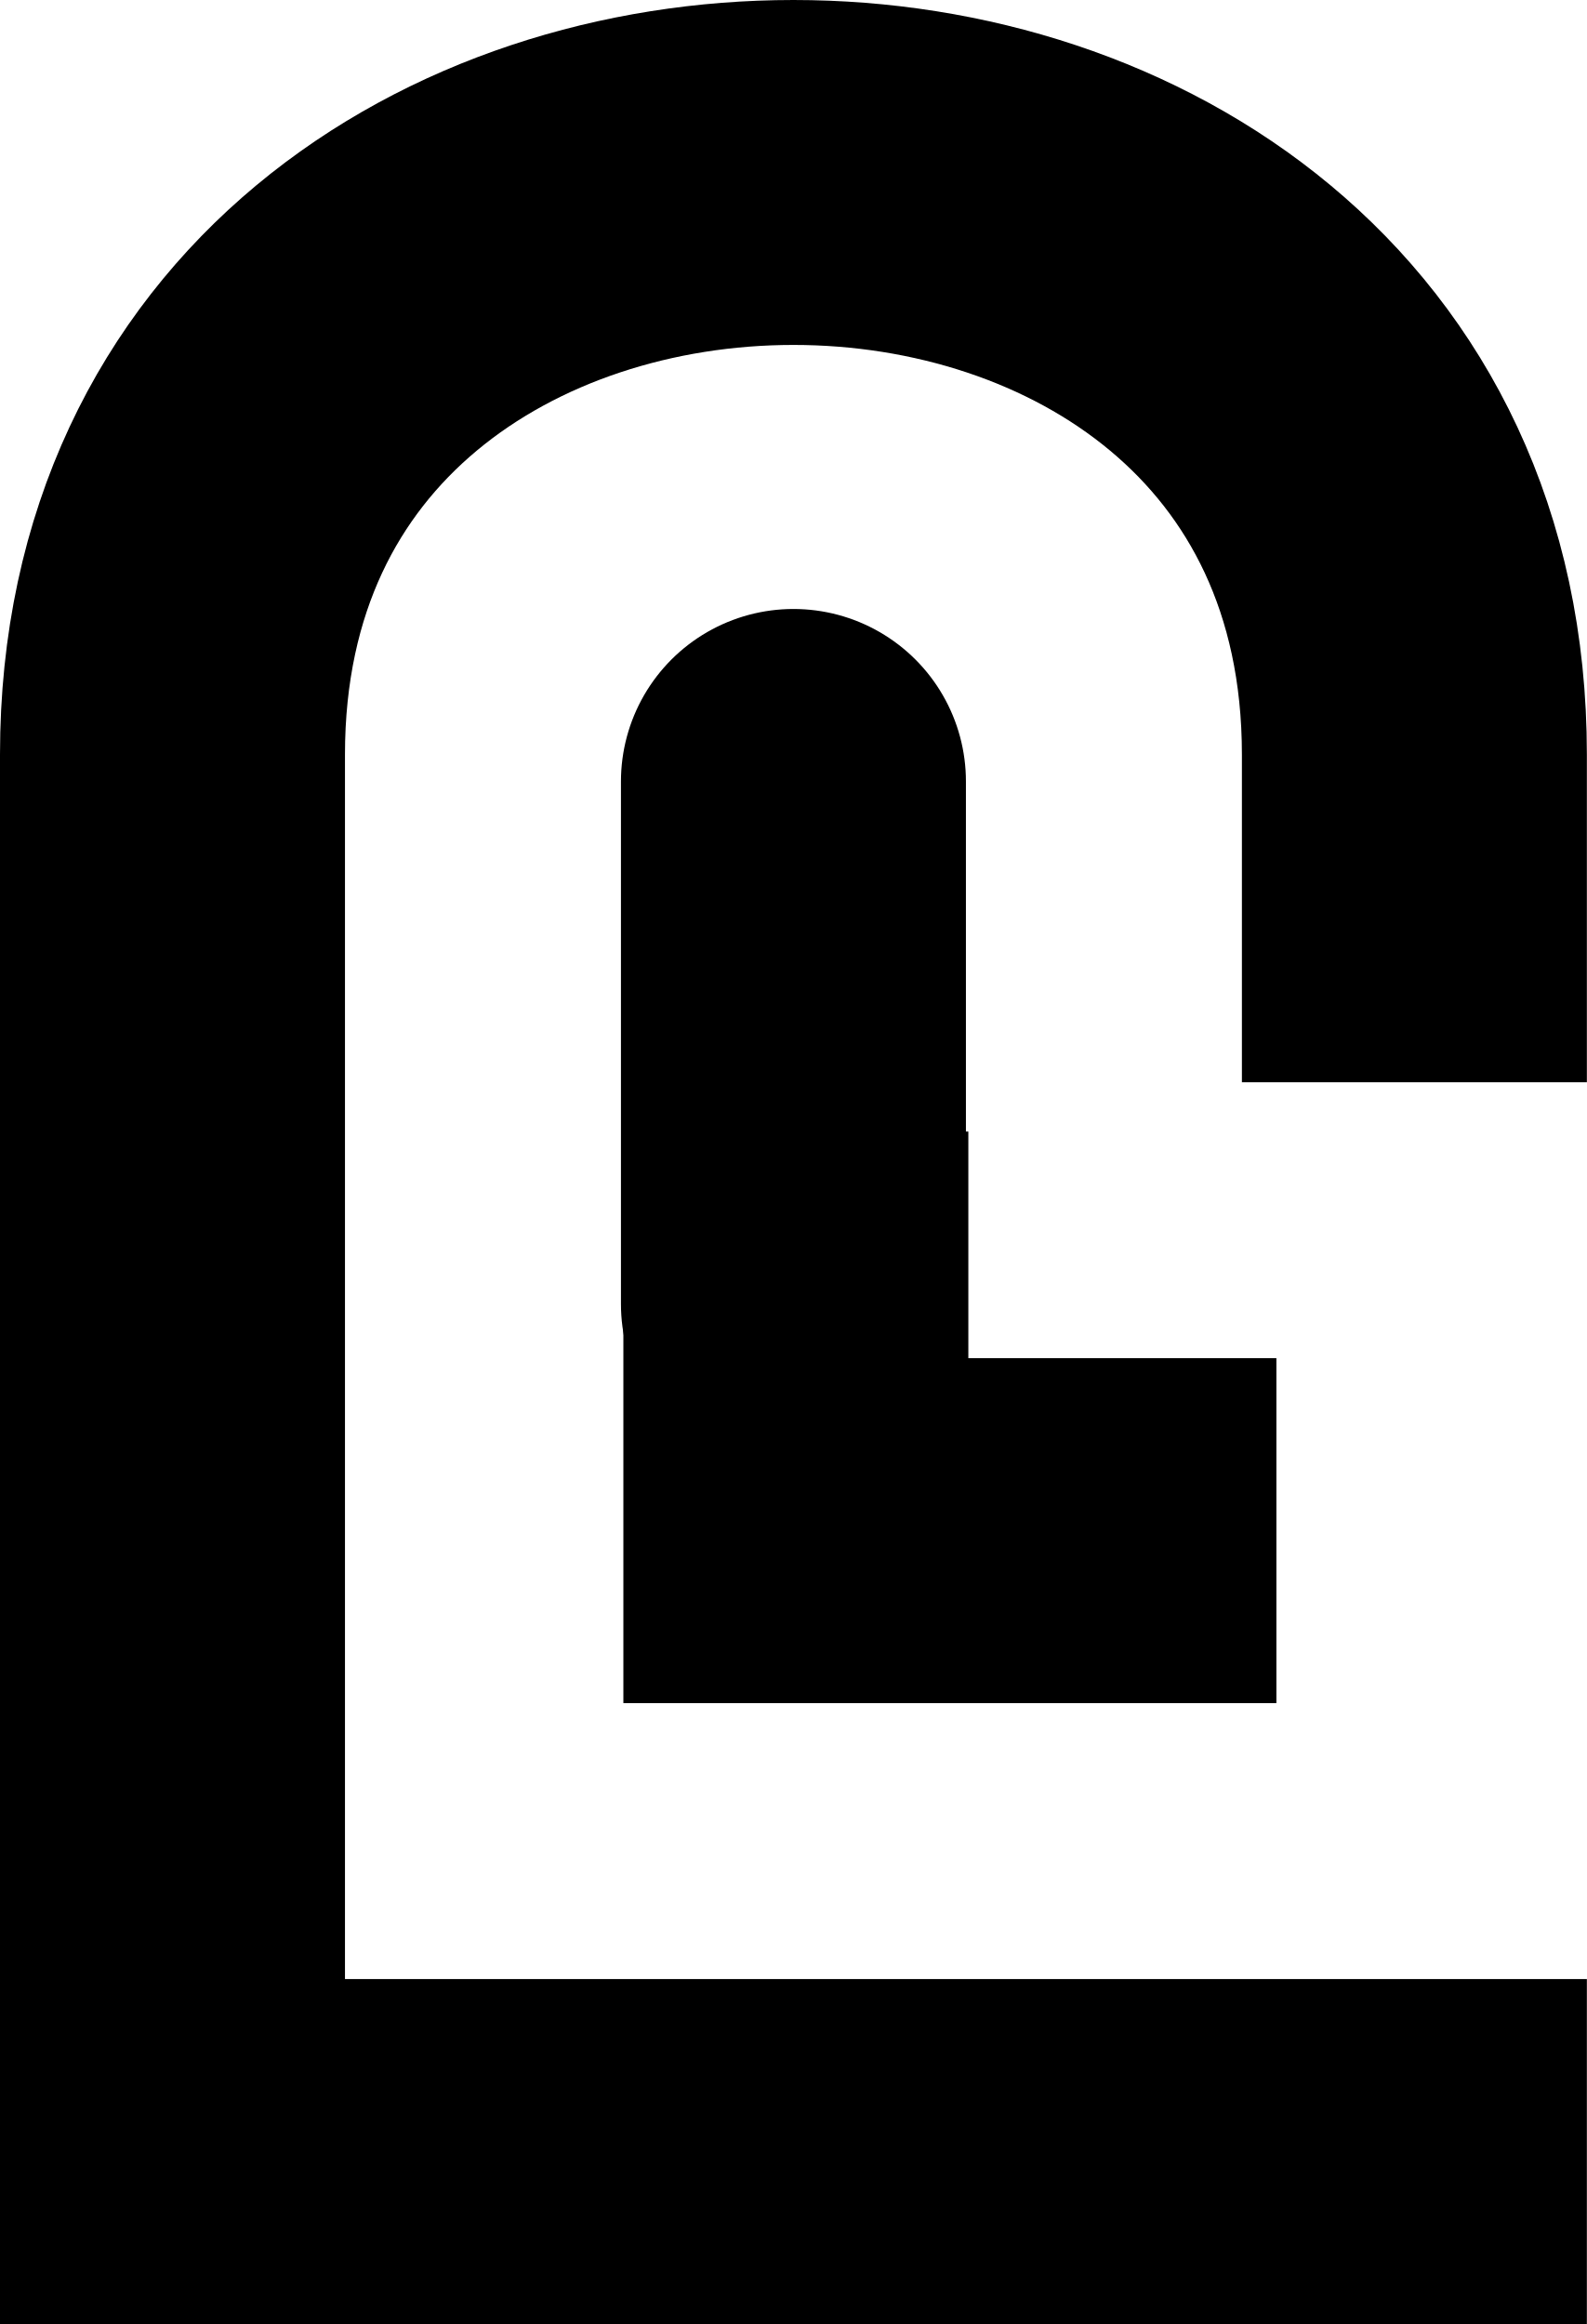
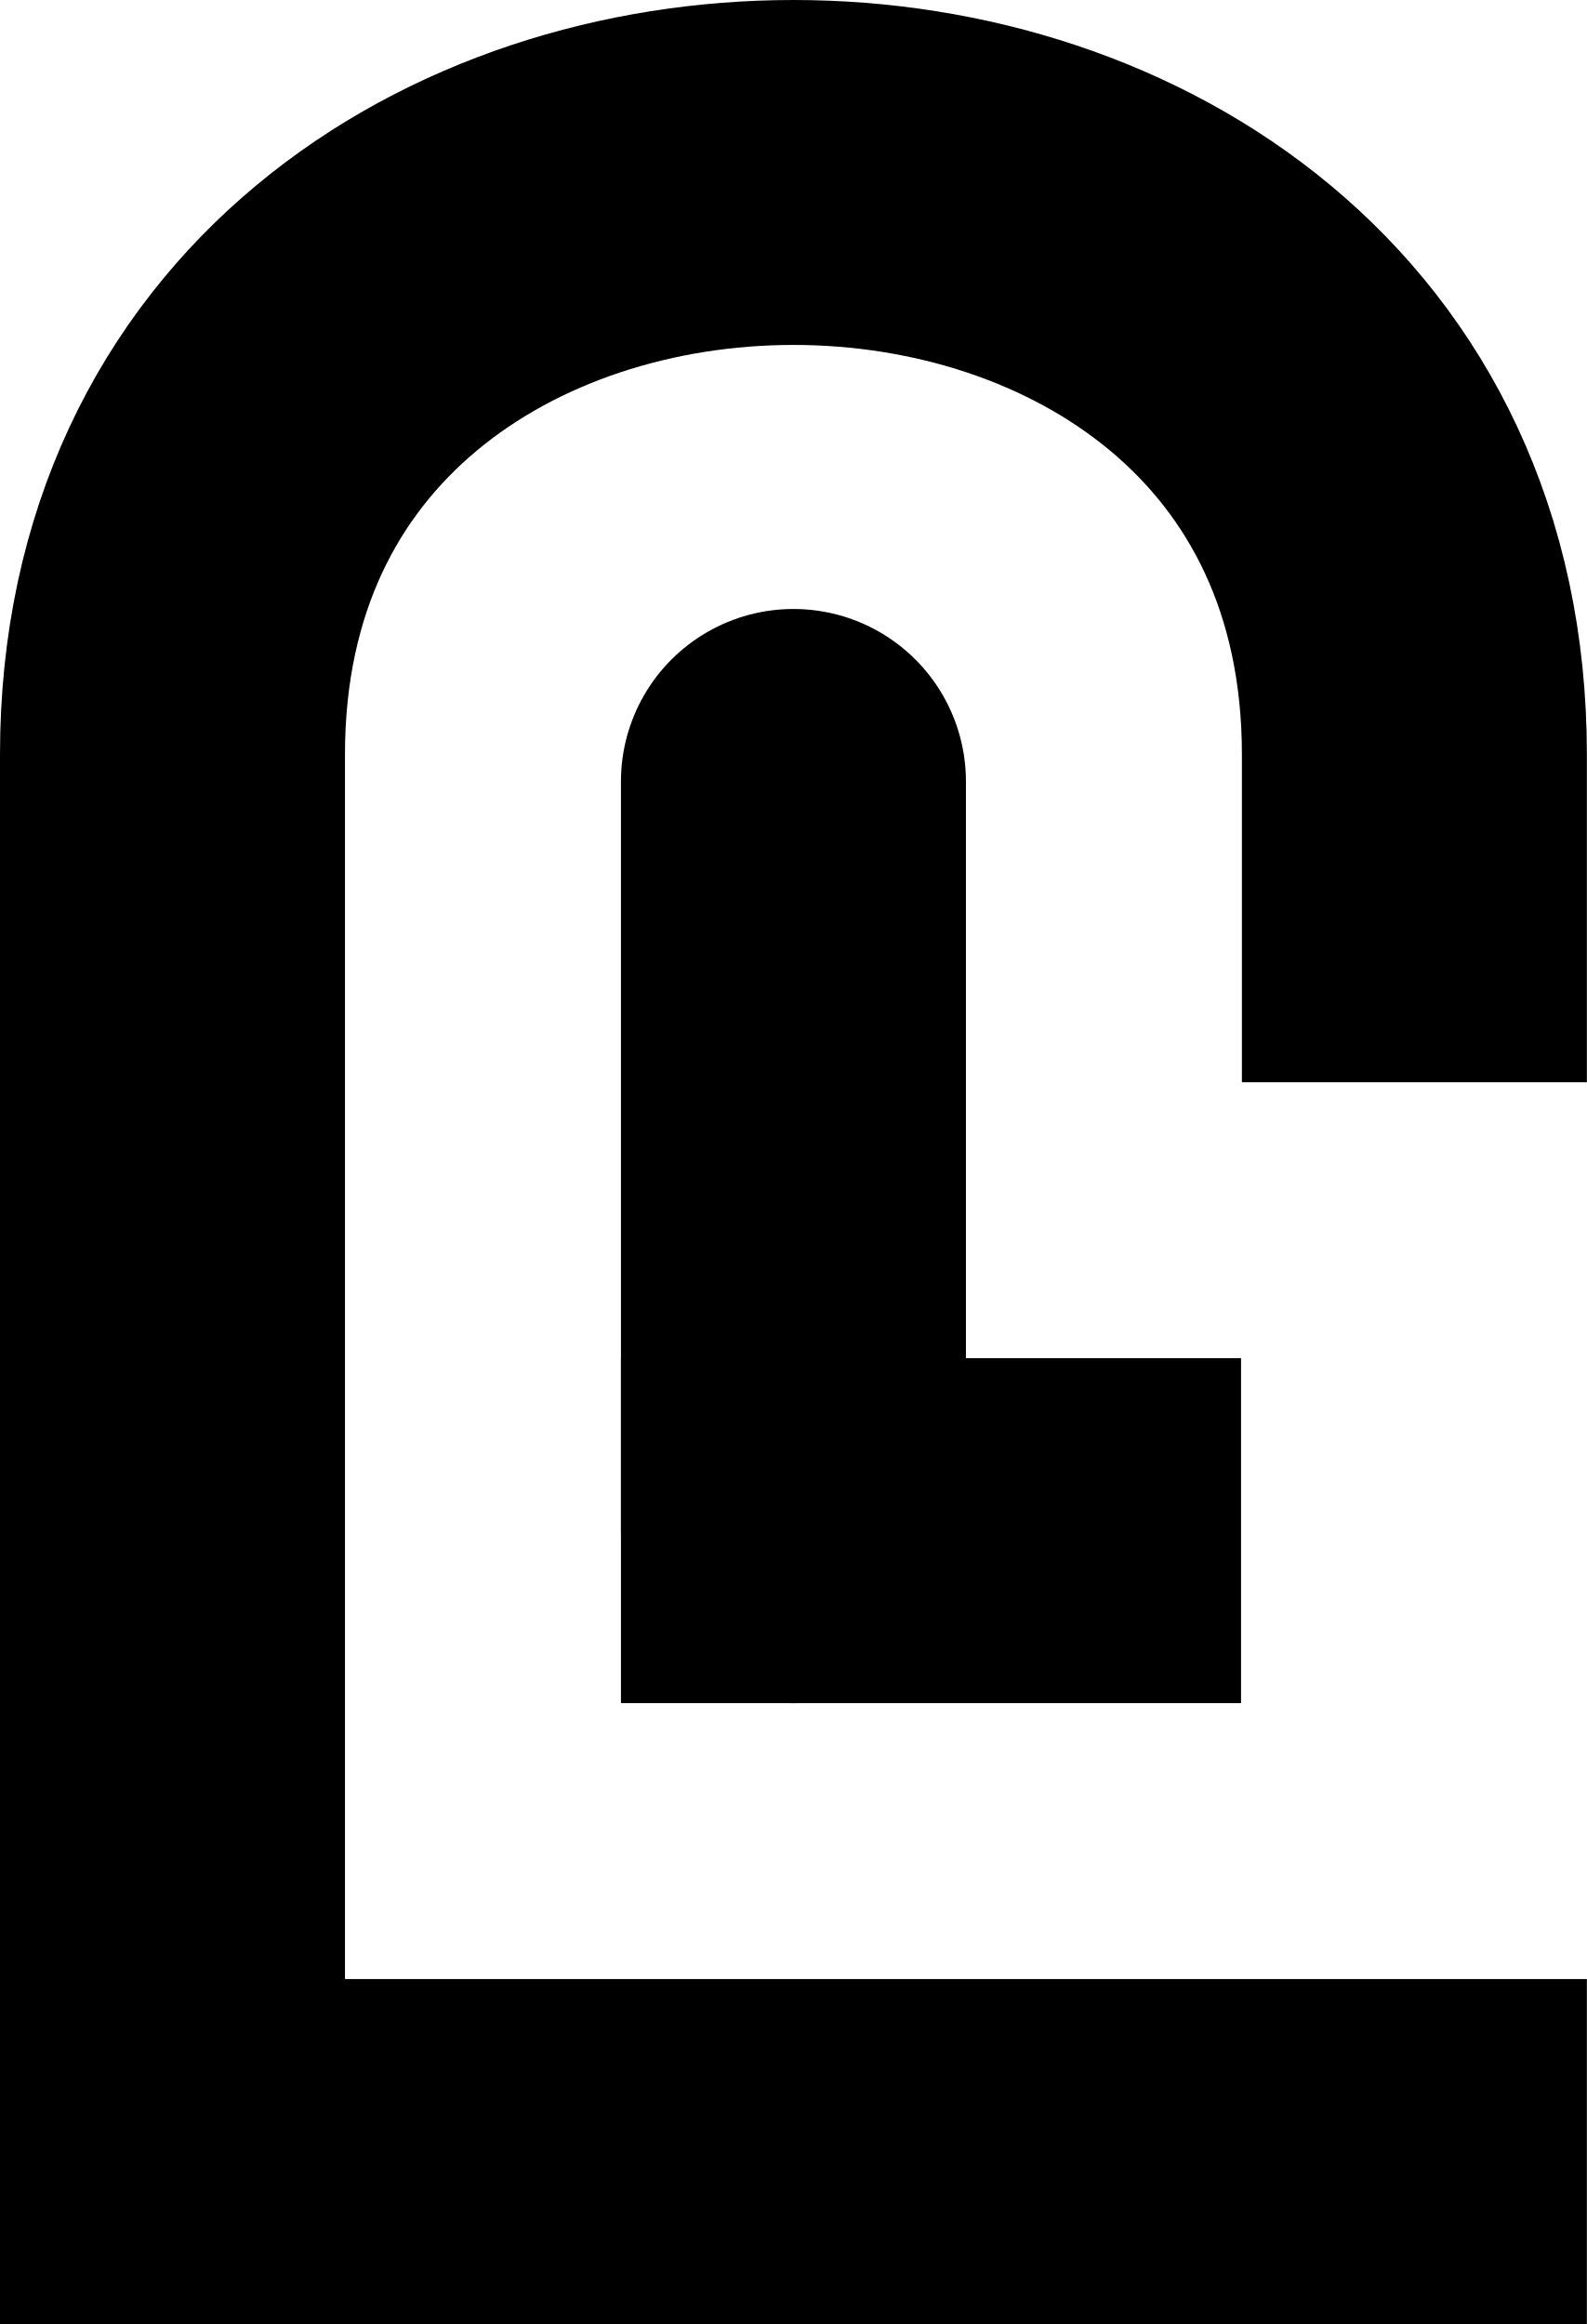
<svg xmlns="http://www.w3.org/2000/svg" id="Layer_1" data-name="Layer 1" viewBox="0 0 92 134.75">
  <defs>
    <style>
      .cls-1 {
        stroke-linecap: square;
      }

      .cls-1, .cls-2 {
        fill: none;
        stroke: #000;
        stroke-width: 20px;
      }

      .cls-2 {
        stroke-linecap: round;
      }
    </style>
  </defs>
  <path class="cls-1" d="M82,124.75H10V43.75c0-45,72-45,72,0v9" />
-   <polyline class="cls-1" points="64 88.75 46.14 88.75 46.14 75.61" />
-   <line class="cls-2" x1="46" y1="45.31" x2="46" y2="75.61" />
+   <line class="cls-1" x1="61.95" y1="88.75" x2="46" y2="88.75" />
+   <line class="cls-2" x1="46" y1="45.31" x2="46" y2="88.75" />
</svg>
